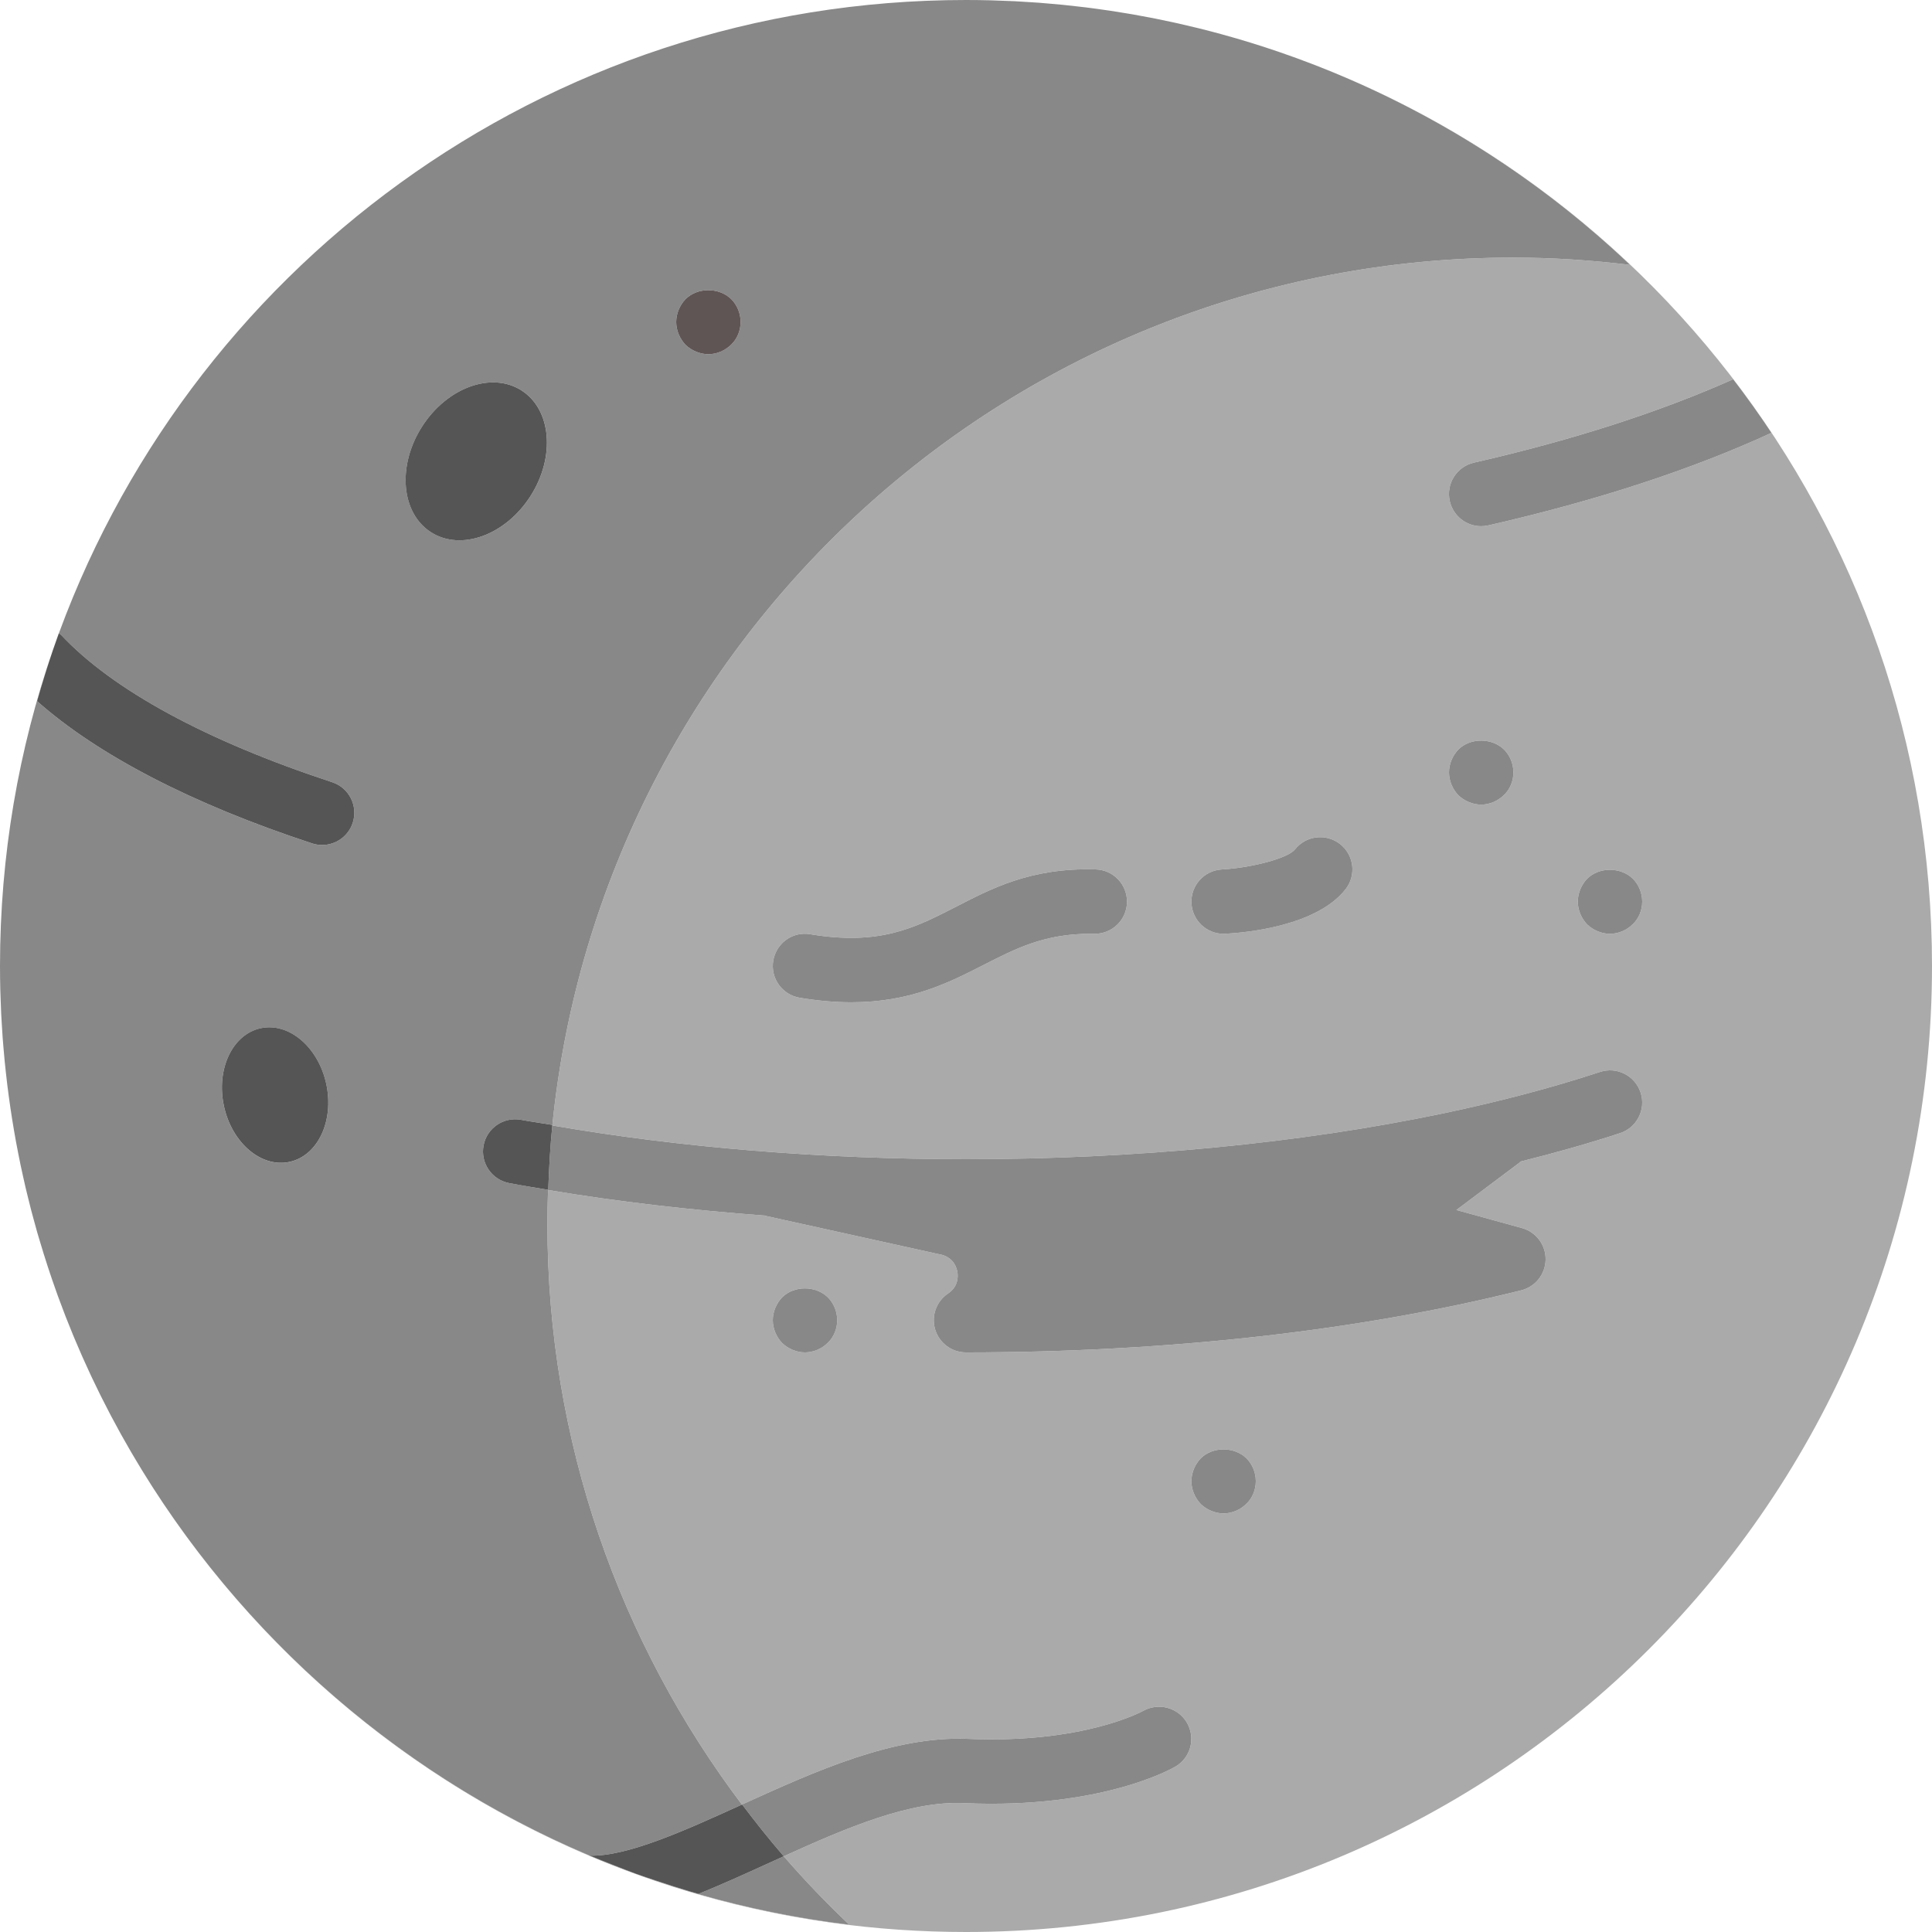
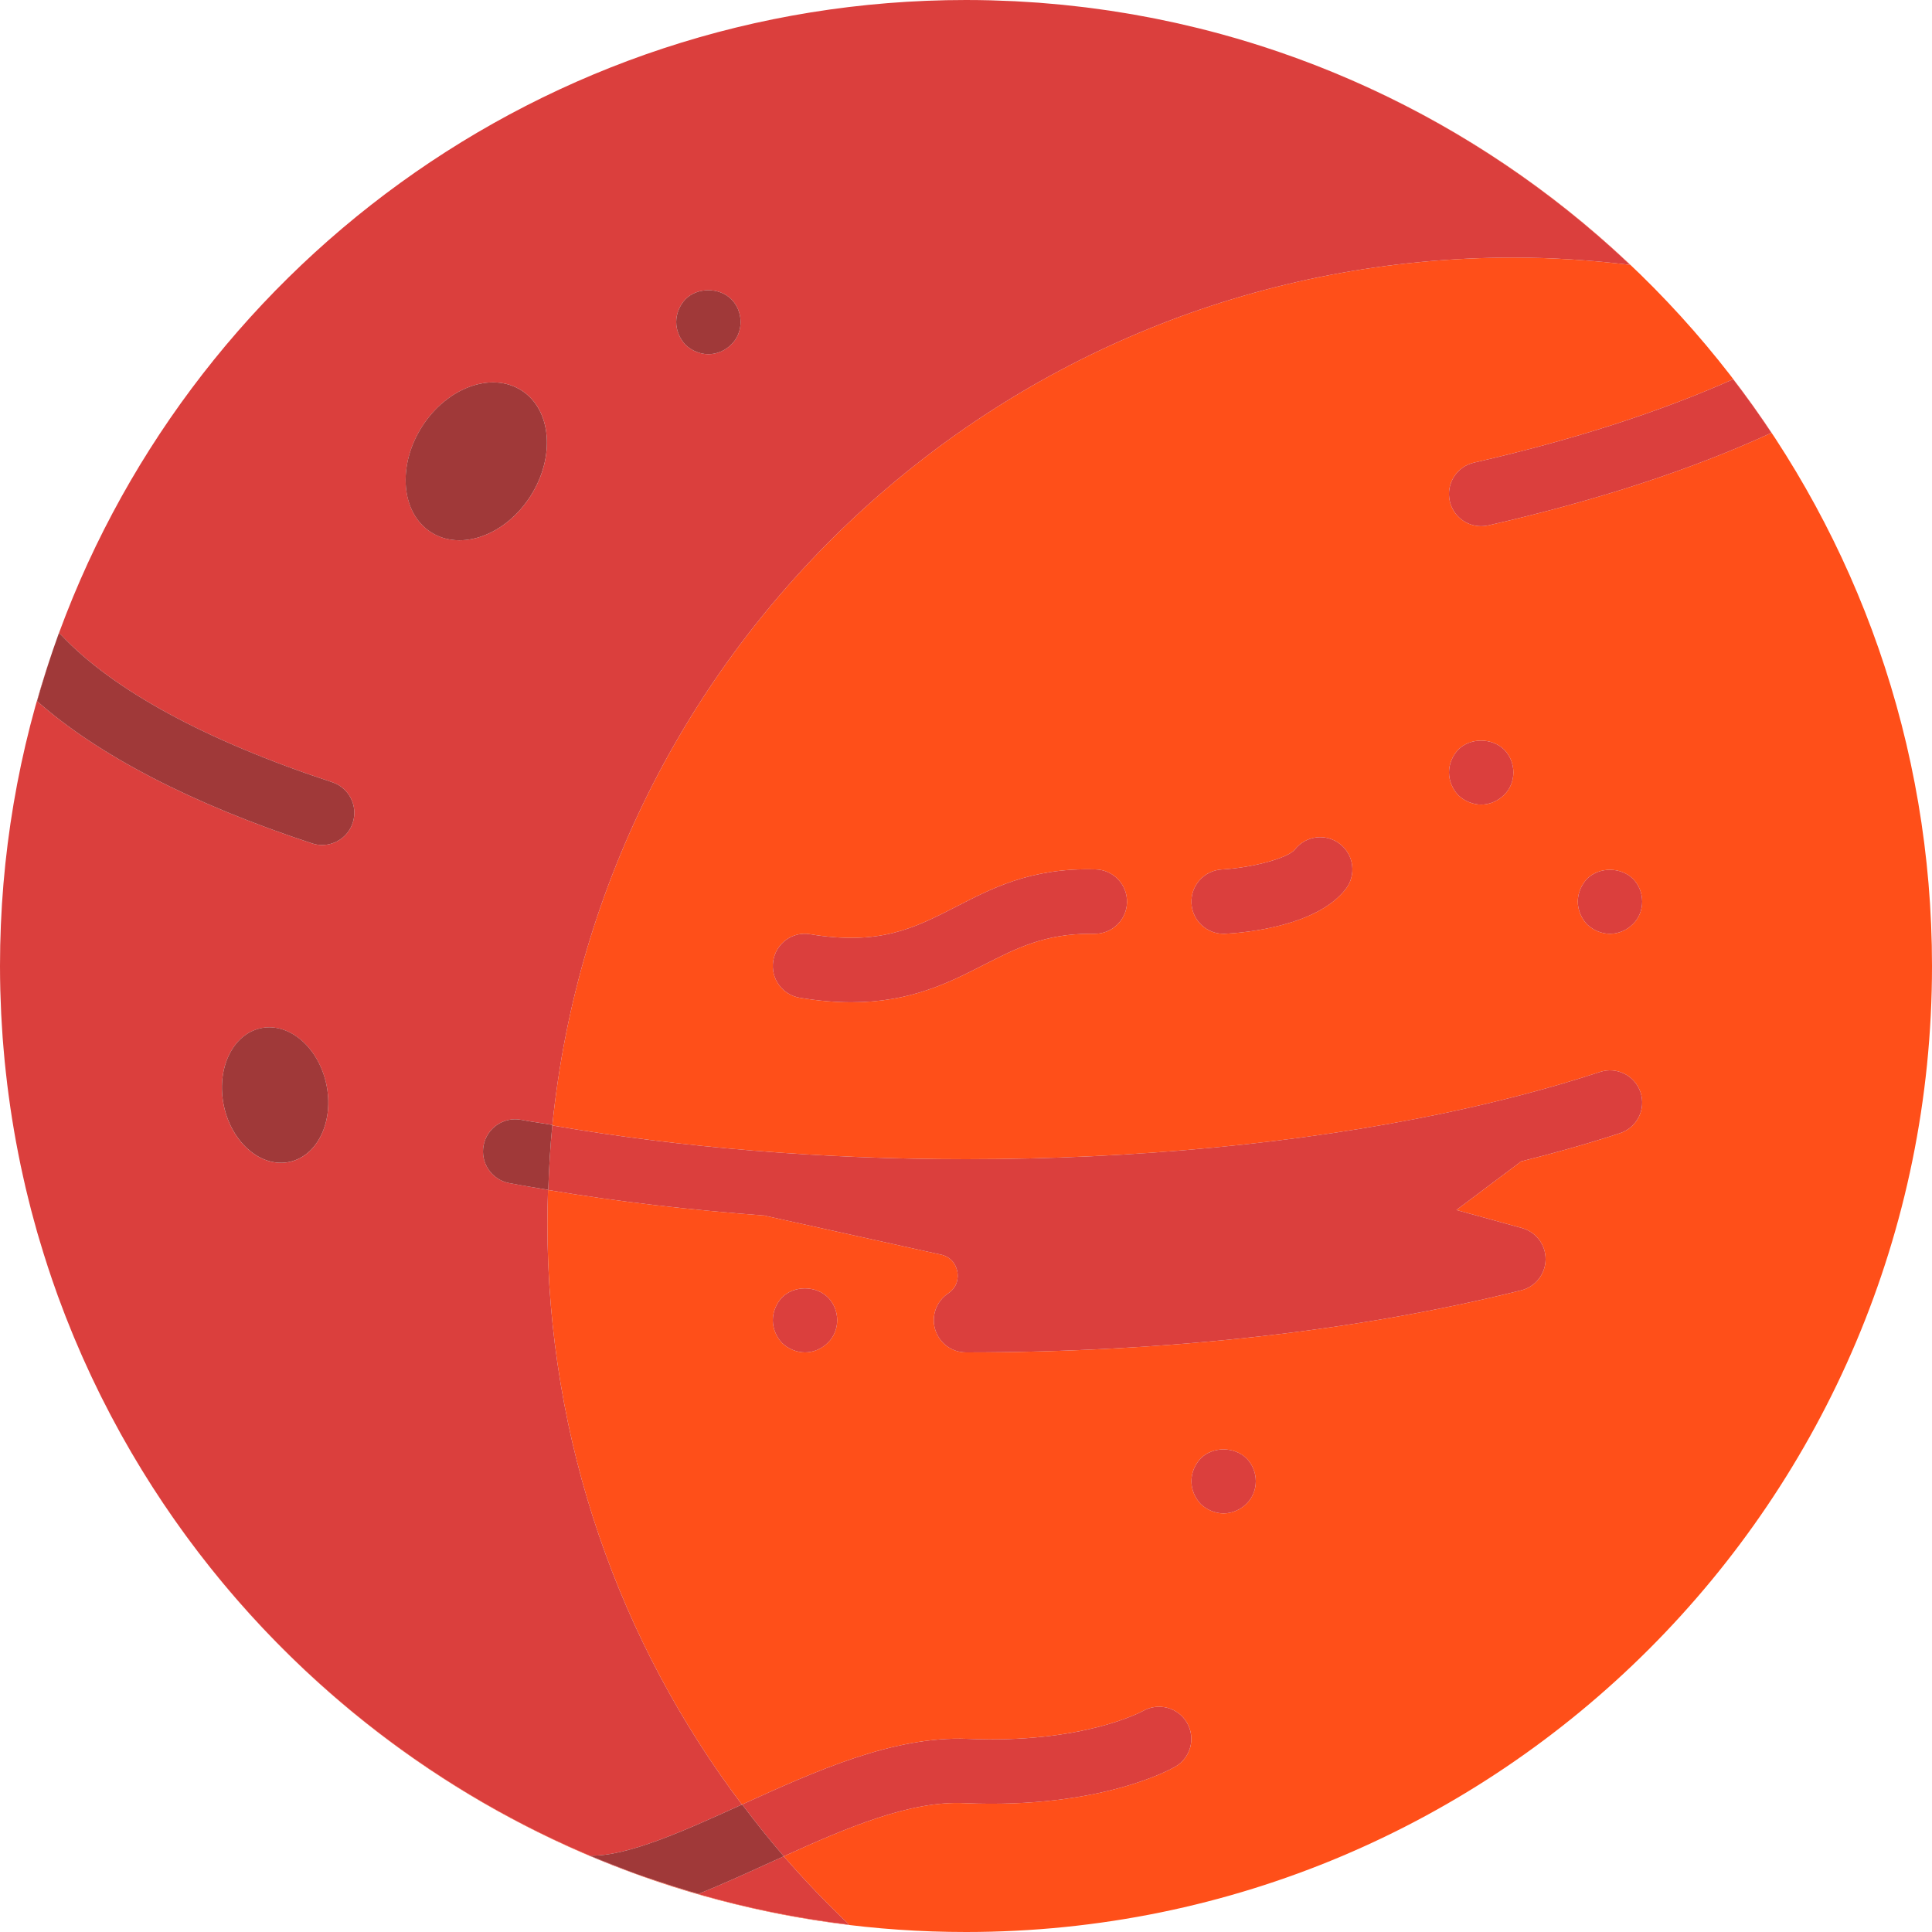
<svg xmlns="http://www.w3.org/2000/svg" version="1.1" id="Capa_1" x="0px" y="0px" viewBox="0 0 480 480" style="enable-background:new 0 0 480 480;" xml:space="preserve">
  <g>
-     <path style="fill:#AAAAAA;" d="M24.746,346.221c-0.636-1.286-1.262-2.579-1.876-3.878C23.483,343.643,24.11,344.935,24.746,346.221   z" />
-     <path style="fill:#AAAAAA;" d="M22.327,341.18c-0.588-1.263-1.168-2.53-1.735-3.804C21.158,338.651,21.739,339.917,22.327,341.18z" />
-     <path style="fill:#AAAAAA;" d="M20.031,336.094c-0.549-1.254-1.093-2.512-1.621-3.777   C18.938,333.582,19.482,334.839,20.031,336.094z" />
-     <path style="fill:#AAAAAA;" d="M17.864,330.98c-0.519-1.265-1.035-2.533-1.533-3.809C16.829,328.448,17.345,329.715,17.864,330.98z   " />
-     <path style="fill:#AAAAAA;" d="M303.561,8.525c38.557,10.583,73.23,30.554,101.437,57.281C395.485,64.659,385.822,64,376,64   c-124.27,0-226.479,94.448-238.762,215.477h0c-0.003,0.032-0.006,0.065-0.009,0.097c-0.001,0.014-0.002,0.028-0.004,0.042   C168.915,285.105,204.253,288,240,288c41.859,0,82.789-3.922,118.367-11.344c14.039-2.938,27.203-6.406,39.141-10.328   c4.195-1.391,8.711,0.906,10.094,5.109c1.375,4.195-0.906,8.711-5.109,10.094c-7.778,2.554-16.087,4.897-24.746,7.059   c-0.101,0.083-0.148,0.205-0.254,0.285l-15.656,11.742l16.289,4.492c3.508,0.969,5.922,4.172,5.875,7.805   c-0.047,3.641-2.531,6.789-6.063,7.664C337.57,330.672,289.867,336,240,336c-3.523,0-6.633-2.305-7.656-5.68   s0.289-7.023,3.219-8.977c2.563-1.711,2.469-4.25,2.313-5.258c-0.156-1.016-0.844-3.469-3.813-4.313l-43.789-9.68   c-0.065-0.015-0.112-0.062-0.177-0.078c-18.638-1.396-36.801-3.486-53.936-6.363c-0.095,2.772-0.16,5.552-0.16,8.348   c0,54.205,18.011,104.173,48.33,144.339c18.574-8.458,37.683-17.042,56.006-16.331c28.82,1.266,43.547-6.867,43.688-6.953   c3.828-2.133,8.711-0.82,10.891,2.984c2.18,3.813,0.914,8.656-2.883,10.867c-0.734,0.438-18.305,10.547-52.367,9.086   c-13.441-0.686-29.28,6.086-44.936,13.195c0,0,0.001,0.001,0.002,0.002c-0.001,0.001-0.002,0.001-0.004,0.002   c5.148,5.928,10.579,11.605,16.276,17.003c-12.859-1.55-25.402-4.12-37.553-7.619c-0.001,0-0.003,0.001-0.004,0.002   c-0.035-0.01-0.07-0.022-0.105-0.032c-2.008-0.579-4.005-1.186-5.992-1.816c-1.236-0.389-2.461-0.801-3.688-1.208   c-0.474-0.159-0.949-0.314-1.421-0.475c-5.38-1.822-10.685-3.803-15.878-6.005c0.055,0.002,0.115-0.003,0.171-0.002   c-49.475-20.934-90.472-57.971-116.398-104.552C71.109,430.151,149.727,480,240,480c132.548,0,240-107.452,240-240   C480,129.458,405.259,36.388,303.561,8.525z M272,232c-0.258,0.016-0.68-0.008-1.023-0.008c-11.43,0-18.469,3.594-26.594,7.742   c-8.633,4.406-18.18,9.281-32.875,9.281c-3.891,0-8.133-0.344-12.82-1.125c-4.359-0.727-7.305-4.852-6.578-9.203   c0.719-4.359,4.828-7.352,9.203-6.578c17.211,2.852,25.813-1.531,35.797-6.625c8.938-4.57,18.742-9.945,35.023-9.484   c4.414,0.07,7.938,3.711,7.867,8.133C279.93,228.5,276.359,232,272,232z M334.289,220.945c-7.18,9.141-24.672,10.766-29.859,11.047   C304.281,232,304.141,232,303.992,232c-4.219,0-7.742-3.297-7.977-7.563c-0.242-4.406,3.133-8.18,7.539-8.422   c7.672-0.438,16.492-2.844,18.156-4.961c2.727-3.469,7.75-4.086,11.234-1.344C336.414,212.437,337.023,217.469,334.289,220.945z    M205.68,333.601c-1.523,1.516-3.602,2.398-5.68,2.398s-4.164-0.883-5.68-2.32c-1.445-1.523-2.32-3.602-2.32-5.68   s0.875-4.164,2.32-5.68c2.961-2.961,8.32-2.961,11.359,0c1.516,1.516,2.32,3.602,2.32,5.68S207.195,332.156,205.68,333.601z    M309.679,373.601c-1.523,1.516-3.602,2.398-5.68,2.398c-2.078,0-4.164-0.883-5.68-2.32c-1.445-1.523-2.32-3.602-2.32-5.68   s0.875-4.164,2.32-5.68c2.961-2.961,8.32-2.961,11.359,0c1.516,1.516,2.32,3.602,2.32,5.68S311.195,372.156,309.679,373.601z    M373.679,197.502c-1.523,1.516-3.602,2.398-5.68,2.398s-4.164-0.883-5.68-2.32c-1.445-1.523-2.32-3.602-2.32-5.68   s0.875-4.164,2.32-5.68c2.961-2.961,8.32-2.961,11.359,0c1.516,1.516,2.32,3.602,2.32,5.68S375.195,196.057,373.679,197.502z    M405.679,229.601c-1.523,1.516-3.602,2.398-5.68,2.398s-4.164-0.883-5.68-2.32c-1.445-1.523-2.32-3.602-2.32-5.68   s0.875-4.164,2.32-5.68c2.961-2.961,8.32-2.961,11.359,0c1.516,1.516,2.32,3.602,2.32,5.68S407.195,228.156,405.679,229.601z    M369.773,130.531c-0.602,0.141-1.195,0.203-1.789,0.203c-3.648,0-6.945-2.508-7.789-6.219c-0.984-4.305,1.703-8.594,6.016-9.578   c24.808-5.672,46.328-12.667,64.396-20.713c3.315,4.328,6.492,8.763,9.511,13.315C420.515,116.577,396.919,124.331,369.773,130.531   z" />
-     <path style="fill:#AAAAAA;" d="M27.283,351.207c-0.696-1.327-1.378-2.663-2.05-4.004C25.905,348.545,26.588,349.88,27.283,351.207z   " />
-     <path style="fill:#AAAAAA;" d="M29.933,356.127c-0.771-1.391-1.525-2.791-2.269-4.198   C28.407,353.336,29.163,354.736,29.933,356.127z" />
-     <path style="fill:#AAAAAA;" d="M2.998,277.952c-0.143-0.898-0.281-1.798-0.414-2.7C2.717,276.154,2.855,277.054,2.998,277.952z" />
-     <path style="fill:#AAAAAA;" d="M275.665,2.641c1.355,0.202,2.703,0.423,4.05,0.648C278.367,3.065,277.019,2.843,275.665,2.641z" />
-     <path style="fill:#AAAAAA;" d="M281.394,3.568c1.446,0.252,2.885,0.522,4.322,0.8C284.279,4.091,282.84,3.819,281.394,3.568z" />
-     <path style="fill:#AAAAAA;" d="M0.435,254.289c-0.047-0.793-0.101-1.583-0.14-2.378C0.334,252.706,0.389,253.496,0.435,254.289z" />
-     <path style="fill:#AAAAAA;" d="M0.146,247.974c-0.022-0.667-0.054-1.332-0.07-2.001C0.092,246.641,0.124,247.306,0.146,247.974z" />
-     <path style="fill:#AAAAAA;" d="M269.87,1.849c1.265,0.157,2.523,0.334,3.782,0.511C272.393,2.183,271.135,2.006,269.87,1.849z" />
-     <path style="fill:#AAAAAA;" d="M246.08,0.077c0.765,0.019,1.525,0.058,2.288,0.084C247.605,0.135,246.845,0.096,246.08,0.077z" />
-     <path style="fill:#AAAAAA;" d="M252.11,0.303c0.956,0.048,1.907,0.116,2.86,0.175C254.017,0.42,253.067,0.351,252.11,0.303z" />
-     <path style="fill:#AAAAAA;" d="M287.051,4.623c1.539,0.306,3.071,0.631,4.599,0.967C290.121,5.255,288.589,4.929,287.051,4.623z" />
-     <path style="fill:#AAAAAA;" d="M292.635,5.805c1.633,0.366,3.259,0.75,4.879,1.149C295.894,6.556,294.269,6.17,292.635,5.805z" />
-     <path style="fill:#AAAAAA;" d="M298.142,7.107c1.735,0.432,3.462,0.883,5.182,1.353C301.604,7.991,299.877,7.539,298.142,7.107z" />
-     <path style="fill:#AAAAAA;" d="M2.149,272.147c-0.119-0.886-0.236-1.772-0.345-2.66C1.914,270.375,2.031,271.261,2.149,272.147z" />
-     <path style="fill:#AAAAAA;" d="M1.438,266.279c-0.095-0.869-0.191-1.737-0.276-2.609C1.247,264.542,1.343,265.41,1.438,266.279z" />
-     <path style="fill:#AAAAAA;" d="M0.866,260.34c-0.071-0.843-0.146-1.684-0.208-2.529C0.72,258.656,0.796,259.498,0.866,260.34z" />
-     <path style="fill:#AAAAAA;" d="M258.089,0.676c1.073,0.08,2.141,0.181,3.21,0.276C260.23,0.857,259.162,0.756,258.089,0.676z" />
-     <path style="fill:#AAAAAA;" d="M7.731,300.627c-0.249-0.956-0.482-1.918-0.72-2.879C7.249,298.709,7.482,299.671,7.731,300.627z" />
-     <path style="fill:#AAAAAA;" d="M15.854,325.916c-0.506-1.318-1.009-2.638-1.492-3.967   C14.845,323.278,15.348,324.597,15.854,325.916z" />
-     <path style="fill:#AAAAAA;" d="M9.241,306.163c-0.29-1.011-0.56-2.031-0.837-3.047C8.681,304.133,8.952,305.152,9.241,306.163z" />
-     <path style="fill:#AAAAAA;" d="M6.349,295.035c-0.219-0.931-0.424-1.867-0.632-2.802C5.925,293.168,6.131,294.104,6.349,295.035z" />
-     <path style="fill:#AAAAAA;" d="M14.108,321.229c-1.555-4.322-2.983-8.703-4.293-13.136   C11.125,312.525,12.554,316.907,14.108,321.229z" />
-     <path style="fill:#AAAAAA;" d="M5.1,289.396c-0.192-0.919-0.375-1.842-0.557-2.764C4.725,287.555,4.907,288.477,5.1,289.396z" />
-     <path style="fill:#AAAAAA;" d="M3.981,283.7c-0.167-0.907-0.327-1.817-0.483-2.728C3.655,281.883,3.815,282.792,3.981,283.7z" />
-     <path style="fill:#AAAAAA;" d="M264.01,1.192c1.172,0.117,2.338,0.254,3.506,0.387C266.348,1.446,265.182,1.309,264.01,1.192z" />
-     <path style="fill:#888888;" d="M146.532,461.038c-0.055-0.001-0.116,0.004-0.171,0.002c5.193,2.203,10.499,4.183,15.878,6.005   c0.472,0.162,0.948,0.317,1.421,0.475c1.227,0.407,2.452,0.819,3.688,1.208c1.986,0.63,3.983,1.236,5.992,1.816   c0.035,0.01,0.07,0.022,0.105,0.032c0.001,0,0.003-0.001,0.004-0.002c12.15,3.499,24.694,6.069,37.553,7.619   c-5.697-5.398-11.128-11.075-16.276-17.003c-1.46,0.663-2.921,1.326-4.375,1.989c-5.725,2.606-11.35,5.158-16.817,7.36   c-0.763-0.219-1.527-0.437-2.288-0.663c-2.699-0.804-5.369-1.67-8.03-2.559c-1.713-0.578-3.439-1.131-5.135-1.747   c-1.86-0.668-3.681-1.418-5.519-2.133c-2.014-0.789-4.034-1.565-6.021-2.406c9.272,0.228,23.412-6.149,37.177-12.414   c0.22-0.1,0.441-0.2,0.662-0.3c3.32,4.398,6.74,8.715,10.348,12.87c15.656-7.109,31.495-13.881,44.936-13.195   c34.063,1.461,51.633-8.648,52.367-9.086c3.797-2.211,5.063-7.055,2.883-10.867c-2.18-3.805-7.063-5.117-10.891-2.984   c-0.141,0.086-14.867,8.219-43.688,6.953c-18.323-0.711-37.432,7.873-56.006,16.331C154.011,408.173,136,358.205,136,304   c0-2.796,0.065-5.575,0.16-8.348c17.136,2.878,35.298,4.968,53.936,6.363c0.065,0.016,0.111,0.063,0.177,0.078l43.789,9.68   c2.969,0.844,3.656,3.297,3.813,4.313c0.156,1.008,0.25,3.547-2.313,5.258c-2.93,1.953-4.242,5.602-3.219,8.977   S236.476,336,240,336c49.867,0,97.57-5.328,137.937-15.422c3.531-0.875,6.016-4.023,6.063-7.664   c0.047-3.633-2.367-6.836-5.875-7.805l-16.289-4.492l15.656-11.742c0.106-0.08,0.153-0.201,0.254-0.285   c8.658-2.162,16.968-4.505,24.746-7.059c4.203-1.383,6.484-5.898,5.109-10.094c-1.383-4.203-5.898-6.5-10.094-5.109   c-11.938,3.922-25.102,7.391-39.141,10.328C322.789,284.078,281.859,288,240,288c-35.747,0-71.085-2.895-102.775-8.384   c0.001-0.014,0.002-0.028,0.004-0.042c-0.534,5.292-0.831,10.651-1.017,16.039c-3.252-0.546-6.532-1.072-9.705-1.676   c-4.344-0.828-7.195-5.016-6.367-9.352c0.82-4.344,5.008-7.188,9.352-6.367c2.503,0.477,5.193,0.816,7.745,1.259   C149.521,158.448,251.73,64,376,64c9.822,0,19.485,0.659,28.998,1.806C376.79,39.079,342.118,19.108,303.561,8.525   c-0.079-0.022-0.158-0.043-0.237-0.064c-1.719-0.47-3.447-0.921-5.182-1.353c-0.208-0.052-0.418-0.102-0.627-0.153   c-1.62-0.399-3.246-0.783-4.879-1.149c-0.328-0.074-0.658-0.143-0.986-0.215c-1.528-0.336-3.06-0.66-4.599-0.967   c-0.444-0.088-0.89-0.17-1.334-0.256c-1.437-0.278-2.876-0.548-4.322-0.8c-0.558-0.097-1.12-0.185-1.679-0.278   c-1.347-0.225-2.696-0.446-4.05-0.648c-0.669-0.1-1.342-0.187-2.013-0.282c-1.259-0.177-2.517-0.354-3.782-0.511   c-0.782-0.097-1.57-0.179-2.354-0.269c-1.167-0.134-2.333-0.271-3.506-0.387c-0.901-0.09-1.807-0.161-2.71-0.241   c-1.069-0.094-2.137-0.195-3.21-0.276c-1.036-0.077-2.079-0.134-3.119-0.198c-0.953-0.059-1.904-0.128-2.86-0.175   c-1.244-0.062-2.494-0.099-3.743-0.142c-0.763-0.026-1.523-0.065-2.288-0.084C244.059,0.027,242.033,0,240,0   C134.986,0,45.739,67.453,13.186,161.39c0.463-1.356,0.939-2.706,1.431-4.048c0.176,0.157,0.398,0.225,0.563,0.4   c12.797,13.672,36.086,26.328,67.344,36.594c4.203,1.383,6.484,5.898,5.109,10.094c-1.109,3.375-4.234,5.508-7.602,5.508   c-0.828,0-1.664-0.125-2.492-0.398c-29.783-9.778-53.172-21.912-68.33-35.342c1.216-4.272,2.51-8.51,3.935-12.688   C4.635,186.105,0,212.51,0,240c0,1.997,0.027,3.987,0.076,5.973c0.016,0.669,0.049,1.334,0.07,2.001   c0.043,1.314,0.086,2.628,0.15,3.937c0.039,0.795,0.093,1.585,0.14,2.378c0.069,1.176,0.137,2.351,0.223,3.522   c0.062,0.845,0.137,1.686,0.208,2.529c0.094,1.112,0.187,2.223,0.296,3.33c0.085,0.872,0.181,1.74,0.276,2.609   c0.117,1.071,0.236,2.141,0.367,3.208c0.109,0.889,0.226,1.775,0.345,2.66c0.139,1.037,0.282,2.072,0.434,3.105   c0.133,0.902,0.271,1.802,0.414,2.7c0.16,1.009,0.327,2.015,0.5,3.02c0.157,0.911,0.316,1.821,0.483,2.728   c0.18,0.98,0.37,1.956,0.562,2.932c0.182,0.923,0.364,1.845,0.557,2.764c0.198,0.948,0.408,1.893,0.618,2.837   c0.208,0.935,0.413,1.871,0.632,2.802c0.213,0.907,0.439,1.81,0.662,2.713c0.237,0.961,0.471,1.923,0.72,2.879   c0.217,0.833,0.448,1.66,0.674,2.489c0.277,1.017,0.547,2.036,0.837,3.047c0.185,0.646,0.384,1.286,0.574,1.929   c1.31,4.433,2.738,8.815,4.293,13.136c0.086,0.239,0.167,0.481,0.254,0.72c0.483,1.329,0.986,2.649,1.492,3.967   c0.16,0.418,0.315,0.839,0.477,1.255c0.498,1.276,1.014,2.544,1.533,3.809c0.183,0.445,0.361,0.892,0.546,1.336   c0.528,1.266,1.072,2.523,1.621,3.777c0.187,0.427,0.371,0.856,0.561,1.283c0.567,1.274,1.147,2.541,1.735,3.804   c0.181,0.388,0.36,0.776,0.543,1.163c0.614,1.299,1.24,2.592,1.876,3.878c0.162,0.327,0.324,0.655,0.488,0.981   c0.671,1.342,1.354,2.677,2.05,4.004c0.126,0.241,0.254,0.481,0.381,0.722c0.744,1.407,1.499,2.808,2.269,4.198   c0.067,0.12,0.134,0.239,0.201,0.359C56.061,403.068,97.058,440.104,146.532,461.038z M170.32,74.32   c2.961-2.961,8.32-2.961,11.359,0c1.516,1.516,2.32,3.602,2.32,5.68s-0.805,4.156-2.32,5.602C180.156,87.117,178.078,88,176,88   s-4.164-0.883-5.68-2.32C168.875,84.156,168,82.078,168,80S168.875,75.836,170.32,74.32z M104.835,106.028   c6.196-9.737,17.263-13.784,24.718-9.04c7.455,4.744,8.476,16.483,2.28,26.22s-17.262,13.784-24.718,9.04   S98.639,115.765,104.835,106.028z M55.635,274.818c-1.982-9.17,2.103-17.834,9.124-19.352c7.021-1.518,14.32,4.686,16.302,13.856   s-2.103,17.834-9.124,19.352C64.916,290.191,57.617,283.987,55.635,274.818z" />
-     <path style="fill:#888888;" d="M272.133,216c-16.281-0.461-26.086,4.914-35.023,9.484c-9.984,5.094-18.586,9.477-35.797,6.625   c-4.375-0.773-8.484,2.219-9.203,6.578c-0.727,4.352,2.219,8.477,6.578,9.203c4.688,0.781,8.93,1.125,12.82,1.125   c14.695,0,24.242-4.875,32.875-9.281c8.125-4.148,15.164-7.742,26.594-7.742c0.344,0,0.766,0.023,1.023,0.008   c4.359,0,7.93-3.5,8-7.867C280.07,219.711,276.547,216.07,272.133,216z" />
-     <path style="fill:#888888;" d="M332.945,209.711c-3.484-2.742-8.508-2.125-11.234,1.344c-1.664,2.117-10.484,4.523-18.156,4.961   c-4.406,0.242-7.781,4.016-7.539,8.422c0.234,4.266,3.758,7.563,7.977,7.563c0.148,0,0.289,0,0.438-0.008   c5.187-0.281,22.68-1.906,29.859-11.047C337.023,217.469,336.414,212.437,332.945,209.711z" />
-     <ellipse transform="matrix(-0.5369 0.8437 -0.8437 -0.5369 278.5632 76.3195)" style="fill:#555555;" cx="118.334" cy="114.618" rx="20.897" ry="16" />
-     <ellipse transform="matrix(0.9774 -0.2113 0.2113 0.9774 -55.9416 20.5831)" style="fill:#555555;" cx="68.348" cy="272.069" rx="13.006" ry="16.987" />
-     <path style="fill:#605555;" d="M176,88c2.078,0,4.156-0.883,5.68-2.398C183.195,84.156,184,82.078,184,80s-0.805-4.164-2.32-5.68   c-3.039-2.961-8.398-2.961-11.359,0C168.875,75.836,168,77.922,168,80s0.875,4.156,2.32,5.68C171.836,87.117,173.922,88,176,88z" />
-     <path style="fill:#888888;" d="M362.32,186.221c-1.445,1.516-2.32,3.602-2.32,5.68s0.875,4.156,2.32,5.68   c1.516,1.438,3.602,2.32,5.68,2.32s4.156-0.883,5.68-2.398c1.516-1.445,2.32-3.523,2.32-5.602s-0.805-4.164-2.32-5.68   C370.64,183.26,365.281,183.26,362.32,186.221z" />
-     <path style="fill:#888888;" d="M394.32,218.32c-1.445,1.516-2.32,3.602-2.32,5.68s0.875,4.156,2.32,5.68   c1.516,1.438,3.602,2.32,5.68,2.32s4.156-0.883,5.68-2.398c1.516-1.445,2.32-3.523,2.32-5.602s-0.805-4.164-2.32-5.68   C402.64,215.359,397.281,215.359,394.32,218.32z" />
-     <path style="fill:#888888;" d="M194.32,322.32c-1.445,1.516-2.32,3.602-2.32,5.68s0.875,4.156,2.32,5.68   c1.516,1.438,3.602,2.32,5.68,2.32s4.156-0.883,5.68-2.398c1.516-1.445,2.32-3.523,2.32-5.602s-0.805-4.164-2.32-5.68   C202.641,319.359,197.281,319.359,194.32,322.32z" />
-     <path style="fill:#888888;" d="M298.32,362.32c-1.445,1.516-2.32,3.602-2.32,5.68s0.875,4.156,2.32,5.68   c1.516,1.438,3.602,2.32,5.68,2.32c2.078,0,4.156-0.883,5.68-2.398c1.516-1.445,2.32-3.523,2.32-5.602s-0.805-4.164-2.32-5.68   C306.64,359.359,301.281,359.359,298.32,362.32z" />
-     <path style="fill:#555555;" d="M120.141,284.586c-0.828,4.336,2.023,8.523,6.367,9.352c3.173,0.604,6.453,1.13,9.705,1.676   c0.185-5.388,0.482-10.747,1.017-16.039c0.003-0.032,0.005-0.065,0.009-0.097h0c-2.552-0.443-5.243-0.782-7.745-1.259   C125.148,277.398,120.961,280.242,120.141,284.586z" />
-     <path style="fill:#555555;" d="M77.539,209.539c0.828,0.273,1.664,0.398,2.492,0.398c3.367,0,6.492-2.133,7.602-5.508   c1.375-4.195-0.906-8.711-5.109-10.094c-31.258-10.266-54.547-22.922-67.344-36.594c-0.164-0.175-0.387-0.243-0.563-0.4   c-0.492,1.342-0.968,2.692-1.431,4.048c-0.014,0.04-0.028,0.079-0.042,0.119c-1.425,4.178-2.719,8.417-3.935,12.688   C24.367,187.627,47.756,199.761,77.539,209.539z" />
-     <path style="fill:#555555;" d="M184.38,448.317c-0.22,0.1-0.442,0.2-0.662,0.3c-13.765,6.265-27.904,12.642-37.177,12.414   c1.987,0.841,4.007,1.618,6.021,2.406c1.838,0.714,3.659,1.464,5.519,2.133c1.696,0.616,3.421,1.169,5.135,1.747   c2.661,0.889,5.331,1.755,8.03,2.559c0.76,0.227,1.524,0.444,2.288,0.663c5.467-2.202,11.092-4.754,16.817-7.36   c1.454-0.663,2.915-1.326,4.375-1.989c0.001-0.001,0.002-0.001,0.004-0.002c-0.001-0.001-0.001-0.001-0.001-0.001   C191.121,457.032,187.7,452.715,184.38,448.317z" />
-     <path style="fill:#888888;" d="M430.607,94.224c-18.068,8.047-39.588,15.041-64.396,20.713c-4.313,0.984-7,5.273-6.016,9.578   c0.844,3.711,4.141,6.219,7.789,6.219c0.594,0,1.188-0.063,1.789-0.203c27.146-6.2,50.742-13.954,70.345-22.992   C437.098,102.987,433.922,98.552,430.607,94.224z" />
+     <path style="fill:#FF4F19;" d="M24.746,346.221c-0.636-1.286-1.262-2.579-1.876-3.878C23.483,343.643,24.11,344.935,24.746,346.221   z" />
+     <path style="fill:#FF4F19;" d="M22.327,341.18c-0.588-1.263-1.168-2.53-1.735-3.804C21.158,338.651,21.739,339.917,22.327,341.18z" />
+     <path style="fill:#FF4F19;" d="M20.031,336.094c-0.549-1.254-1.093-2.512-1.621-3.777   C18.938,333.582,19.482,334.839,20.031,336.094z" />
+     <path style="fill:#FF4F19;" d="M17.864,330.98c-0.519-1.265-1.035-2.533-1.533-3.809C16.829,328.448,17.345,329.715,17.864,330.98z   " />
+     <path style="fill:#FF4F19;" d="M303.561,8.525c38.557,10.583,73.23,30.554,101.437,57.281C395.485,64.659,385.822,64,376,64   c-124.27,0-226.479,94.448-238.762,215.477h0c-0.003,0.032-0.006,0.065-0.009,0.097c-0.001,0.014-0.002,0.028-0.004,0.042   C168.915,285.105,204.253,288,240,288c41.859,0,82.789-3.922,118.367-11.344c14.039-2.938,27.203-6.406,39.141-10.328   c4.195-1.391,8.711,0.906,10.094,5.109c1.375,4.195-0.906,8.711-5.109,10.094c-7.778,2.554-16.087,4.897-24.746,7.059   c-0.101,0.083-0.148,0.205-0.254,0.285l-15.656,11.742l16.289,4.492c3.508,0.969,5.922,4.172,5.875,7.805   c-0.047,3.641-2.531,6.789-6.063,7.664C337.57,330.672,289.867,336,240,336c-3.523,0-6.633-2.305-7.656-5.68   s0.289-7.023,3.219-8.977c2.563-1.711,2.469-4.25,2.313-5.258c-0.156-1.016-0.844-3.469-3.813-4.313l-43.789-9.68   c-0.065-0.015-0.112-0.062-0.177-0.078c-18.638-1.396-36.801-3.486-53.936-6.363c-0.095,2.772-0.16,5.552-0.16,8.348   c0,54.205,18.011,104.173,48.33,144.339c18.574-8.458,37.683-17.042,56.006-16.331c28.82,1.266,43.547-6.867,43.688-6.953   c3.828-2.133,8.711-0.82,10.891,2.984c2.18,3.813,0.914,8.656-2.883,10.867c-0.734,0.438-18.305,10.547-52.367,9.086   c-13.441-0.686-29.28,6.086-44.936,13.195c0,0,0.001,0.001,0.002,0.002c-0.001,0.001-0.002,0.001-0.004,0.002   c5.148,5.928,10.579,11.605,16.276,17.003c-12.859-1.55-25.402-4.12-37.553-7.619c-0.001,0-0.003,0.001-0.004,0.002   c-0.035-0.01-0.07-0.022-0.105-0.032c-2.008-0.579-4.005-1.186-5.992-1.816c-1.236-0.389-2.461-0.801-3.688-1.208   c-0.474-0.159-0.949-0.314-1.421-0.475c-5.38-1.822-10.685-3.803-15.878-6.005c0.055,0.002,0.115-0.003,0.171-0.002   c-49.475-20.934-90.472-57.971-116.398-104.552C71.109,430.151,149.727,480,240,480c132.548,0,240-107.452,240-240   C480,129.458,405.259,36.388,303.561,8.525z M272,232c-0.258,0.016-0.68-0.008-1.023-0.008c-11.43,0-18.469,3.594-26.594,7.742   c-8.633,4.406-18.18,9.281-32.875,9.281c-3.891,0-8.133-0.344-12.82-1.125c-4.359-0.727-7.305-4.852-6.578-9.203   c0.719-4.359,4.828-7.352,9.203-6.578c17.211,2.852,25.813-1.531,35.797-6.625c8.938-4.57,18.742-9.945,35.023-9.484   c4.414,0.07,7.938,3.711,7.867,8.133C279.93,228.5,276.359,232,272,232z M334.289,220.945c-7.18,9.141-24.672,10.766-29.859,11.047   C304.281,232,304.141,232,303.992,232c-4.219,0-7.742-3.297-7.977-7.563c-0.242-4.406,3.133-8.18,7.539-8.422   c7.672-0.438,16.492-2.844,18.156-4.961c2.727-3.469,7.75-4.086,11.234-1.344C336.414,212.437,337.023,217.469,334.289,220.945z    M205.68,333.601c-1.523,1.516-3.602,2.398-5.68,2.398s-4.164-0.883-5.68-2.32c-1.445-1.523-2.32-3.602-2.32-5.68   s0.875-4.164,2.32-5.68c2.961-2.961,8.32-2.961,11.359,0c1.516,1.516,2.32,3.602,2.32,5.68S207.195,332.156,205.68,333.601z    M309.679,373.601c-1.523,1.516-3.602,2.398-5.68,2.398c-2.078,0-4.164-0.883-5.68-2.32c-1.445-1.523-2.32-3.602-2.32-5.68   s0.875-4.164,2.32-5.68c2.961-2.961,8.32-2.961,11.359,0c1.516,1.516,2.32,3.602,2.32,5.68S311.195,372.156,309.679,373.601z    M373.679,197.502c-1.523,1.516-3.602,2.398-5.68,2.398s-4.164-0.883-5.68-2.32c-1.445-1.523-2.32-3.602-2.32-5.68   s0.875-4.164,2.32-5.68c2.961-2.961,8.32-2.961,11.359,0c1.516,1.516,2.32,3.602,2.32,5.68S375.195,196.057,373.679,197.502z    M405.679,229.601c-1.523,1.516-3.602,2.398-5.68,2.398s-4.164-0.883-5.68-2.32c-1.445-1.523-2.32-3.602-2.32-5.68   s0.875-4.164,2.32-5.68c2.961-2.961,8.32-2.961,11.359,0c1.516,1.516,2.32,3.602,2.32,5.68S407.195,228.156,405.679,229.601z    M369.773,130.531c-0.602,0.141-1.195,0.203-1.789,0.203c-3.648,0-6.945-2.508-7.789-6.219c-0.984-4.305,1.703-8.594,6.016-9.578   c24.808-5.672,46.328-12.667,64.396-20.713c3.315,4.328,6.492,8.763,9.511,13.315C420.515,116.577,396.919,124.331,369.773,130.531   z" />
+     <path style="fill:#FF4F19;" d="M27.283,351.207c-0.696-1.327-1.378-2.663-2.05-4.004C25.905,348.545,26.588,349.88,27.283,351.207z   " />
+     <path style="fill:#FF4F19;" d="M29.933,356.127c-0.771-1.391-1.525-2.791-2.269-4.198   C28.407,353.336,29.163,354.736,29.933,356.127z" />
+     <path style="fill:#FF4F19;" d="M2.998,277.952c-0.143-0.898-0.281-1.798-0.414-2.7C2.717,276.154,2.855,277.054,2.998,277.952z" />
+     <path style="fill:#FF4F19;" d="M275.665,2.641c1.355,0.202,2.703,0.423,4.05,0.648C278.367,3.065,277.019,2.843,275.665,2.641z" />
+     <path style="fill:#FF4F19;" d="M281.394,3.568c1.446,0.252,2.885,0.522,4.322,0.8C284.279,4.091,282.84,3.819,281.394,3.568z" />
+     <path style="fill:#FF4F19;" d="M0.435,254.289c-0.047-0.793-0.101-1.583-0.14-2.378C0.334,252.706,0.389,253.496,0.435,254.289z" />
+     <path style="fill:#FF4F19;" d="M0.146,247.974c-0.022-0.667-0.054-1.332-0.07-2.001C0.092,246.641,0.124,247.306,0.146,247.974z" />
+     <path style="fill:#FF4F19;" d="M269.87,1.849c1.265,0.157,2.523,0.334,3.782,0.511C272.393,2.183,271.135,2.006,269.87,1.849z" />
+     <path style="fill:#FF4F19;" d="M246.08,0.077c0.765,0.019,1.525,0.058,2.288,0.084C247.605,0.135,246.845,0.096,246.08,0.077z" />
+     <path style="fill:#FF4F19;" d="M252.11,0.303c0.956,0.048,1.907,0.116,2.86,0.175C254.017,0.42,253.067,0.351,252.11,0.303z" />
+     <path style="fill:#FF4F19;" d="M287.051,4.623c1.539,0.306,3.071,0.631,4.599,0.967C290.121,5.255,288.589,4.929,287.051,4.623z" />
+     <path style="fill:#FF4F19;" d="M292.635,5.805c1.633,0.366,3.259,0.75,4.879,1.149C295.894,6.556,294.269,6.17,292.635,5.805z" />
+     <path style="fill:#FF4F19;" d="M298.142,7.107c1.735,0.432,3.462,0.883,5.182,1.353C301.604,7.991,299.877,7.539,298.142,7.107z" />
+     <path style="fill:#FF4F19;" d="M2.149,272.147c-0.119-0.886-0.236-1.772-0.345-2.66C1.914,270.375,2.031,271.261,2.149,272.147z" />
+     <path style="fill:#FF4F19;" d="M1.438,266.279c-0.095-0.869-0.191-1.737-0.276-2.609C1.247,264.542,1.343,265.41,1.438,266.279z" />
+     <path style="fill:#FF4F19;" d="M0.866,260.34c-0.071-0.843-0.146-1.684-0.208-2.529C0.72,258.656,0.796,259.498,0.866,260.34z" />
+     <path style="fill:#FF4F19;" d="M258.089,0.676c1.073,0.08,2.141,0.181,3.21,0.276C260.23,0.857,259.162,0.756,258.089,0.676z" />
+     <path style="fill:#FF4F19;" d="M7.731,300.627c-0.249-0.956-0.482-1.918-0.72-2.879C7.249,298.709,7.482,299.671,7.731,300.627z" />
+     <path style="fill:#FF4F19;" d="M15.854,325.916c-0.506-1.318-1.009-2.638-1.492-3.967   C14.845,323.278,15.348,324.597,15.854,325.916z" />
+     <path style="fill:#FF4F19;" d="M9.241,306.163c-0.29-1.011-0.56-2.031-0.837-3.047C8.681,304.133,8.952,305.152,9.241,306.163z" />
+     <path style="fill:#FF4F19;" d="M6.349,295.035c-0.219-0.931-0.424-1.867-0.632-2.802C5.925,293.168,6.131,294.104,6.349,295.035z" />
+     <path style="fill:#FF4F19;" d="M14.108,321.229c-1.555-4.322-2.983-8.703-4.293-13.136   C11.125,312.525,12.554,316.907,14.108,321.229z" />
+     <path style="fill:#FF4F19;" d="M5.1,289.396c-0.192-0.919-0.375-1.842-0.557-2.764C4.725,287.555,4.907,288.477,5.1,289.396z" />
+     <path style="fill:#FF4F19;" d="M3.981,283.7c-0.167-0.907-0.327-1.817-0.483-2.728C3.655,281.883,3.815,282.792,3.981,283.7z" />
+     <path style="fill:#FF4F19;" d="M264.01,1.192c1.172,0.117,2.338,0.254,3.506,0.387C266.348,1.446,265.182,1.309,264.01,1.192z" />
+     <path style="fill:#DB3F3D;" d="M146.532,461.038c-0.055-0.001-0.116,0.004-0.171,0.002c5.193,2.203,10.499,4.183,15.878,6.005   c0.472,0.162,0.948,0.317,1.421,0.475c1.227,0.407,2.452,0.819,3.688,1.208c1.986,0.63,3.983,1.236,5.992,1.816   c0.035,0.01,0.07,0.022,0.105,0.032c0.001,0,0.003-0.001,0.004-0.002c12.15,3.499,24.694,6.069,37.553,7.619   c-5.697-5.398-11.128-11.075-16.276-17.003c-1.46,0.663-2.921,1.326-4.375,1.989c-5.725,2.606-11.35,5.158-16.817,7.36   c-0.763-0.219-1.527-0.437-2.288-0.663c-2.699-0.804-5.369-1.67-8.03-2.559c-1.713-0.578-3.439-1.131-5.135-1.747   c-1.86-0.668-3.681-1.418-5.519-2.133c-2.014-0.789-4.034-1.565-6.021-2.406c9.272,0.228,23.412-6.149,37.177-12.414   c0.22-0.1,0.441-0.2,0.662-0.3c3.32,4.398,6.74,8.715,10.348,12.87c15.656-7.109,31.495-13.881,44.936-13.195   c34.063,1.461,51.633-8.648,52.367-9.086c3.797-2.211,5.063-7.055,2.883-10.867c-2.18-3.805-7.063-5.117-10.891-2.984   c-0.141,0.086-14.867,8.219-43.688,6.953c-18.323-0.711-37.432,7.873-56.006,16.331C154.011,408.173,136,358.205,136,304   c0-2.796,0.065-5.575,0.16-8.348c17.136,2.878,35.298,4.968,53.936,6.363c0.065,0.016,0.111,0.063,0.177,0.078l43.789,9.68   c2.969,0.844,3.656,3.297,3.813,4.313c0.156,1.008,0.25,3.547-2.313,5.258c-2.93,1.953-4.242,5.602-3.219,8.977   S236.476,336,240,336c49.867,0,97.57-5.328,137.937-15.422c3.531-0.875,6.016-4.023,6.063-7.664   c0.047-3.633-2.367-6.836-5.875-7.805l-16.289-4.492l15.656-11.742c0.106-0.08,0.153-0.201,0.254-0.285   c8.658-2.162,16.968-4.505,24.746-7.059c4.203-1.383,6.484-5.898,5.109-10.094c-1.383-4.203-5.898-6.5-10.094-5.109   c-11.938,3.922-25.102,7.391-39.141,10.328C322.789,284.078,281.859,288,240,288c-35.747,0-71.085-2.895-102.775-8.384   c0.001-0.014,0.002-0.028,0.004-0.042c-0.534,5.292-0.831,10.651-1.017,16.039c-3.252-0.546-6.532-1.072-9.705-1.676   c-4.344-0.828-7.195-5.016-6.367-9.352c0.82-4.344,5.008-7.188,9.352-6.367c2.503,0.477,5.193,0.816,7.745,1.259   C149.521,158.448,251.73,64,376,64c9.822,0,19.485,0.659,28.998,1.806C376.79,39.079,342.118,19.108,303.561,8.525   c-0.079-0.022-0.158-0.043-0.237-0.064c-1.719-0.47-3.447-0.921-5.182-1.353c-0.208-0.052-0.418-0.102-0.627-0.153   c-1.62-0.399-3.246-0.783-4.879-1.149c-0.328-0.074-0.658-0.143-0.986-0.215c-1.528-0.336-3.06-0.66-4.599-0.967   c-0.444-0.088-0.89-0.17-1.334-0.256c-1.437-0.278-2.876-0.548-4.322-0.8c-0.558-0.097-1.12-0.185-1.679-0.278   c-1.347-0.225-2.696-0.446-4.05-0.648c-0.669-0.1-1.342-0.187-2.013-0.282c-1.259-0.177-2.517-0.354-3.782-0.511   c-0.782-0.097-1.57-0.179-2.354-0.269c-1.167-0.134-2.333-0.271-3.506-0.387c-0.901-0.09-1.807-0.161-2.71-0.241   c-1.069-0.094-2.137-0.195-3.21-0.276c-1.036-0.077-2.079-0.134-3.119-0.198c-0.953-0.059-1.904-0.128-2.86-0.175   c-1.244-0.062-2.494-0.099-3.743-0.142c-0.763-0.026-1.523-0.065-2.288-0.084C244.059,0.027,242.033,0,240,0   C134.986,0,45.739,67.453,13.186,161.39c0.463-1.356,0.939-2.706,1.431-4.048c0.176,0.157,0.398,0.225,0.563,0.4   c12.797,13.672,36.086,26.328,67.344,36.594c4.203,1.383,6.484,5.898,5.109,10.094c-1.109,3.375-4.234,5.508-7.602,5.508   c-0.828,0-1.664-0.125-2.492-0.398c-29.783-9.778-53.172-21.912-68.33-35.342c1.216-4.272,2.51-8.51,3.935-12.688   C4.635,186.105,0,212.51,0,240c0,1.997,0.027,3.987,0.076,5.973c0.016,0.669,0.049,1.334,0.07,2.001   c0.043,1.314,0.086,2.628,0.15,3.937c0.039,0.795,0.093,1.585,0.14,2.378c0.069,1.176,0.137,2.351,0.223,3.522   c0.062,0.845,0.137,1.686,0.208,2.529c0.094,1.112,0.187,2.223,0.296,3.33c0.085,0.872,0.181,1.74,0.276,2.609   c0.117,1.071,0.236,2.141,0.367,3.208c0.109,0.889,0.226,1.775,0.345,2.66c0.139,1.037,0.282,2.072,0.434,3.105   c0.133,0.902,0.271,1.802,0.414,2.7c0.16,1.009,0.327,2.015,0.5,3.02c0.157,0.911,0.316,1.821,0.483,2.728   c0.18,0.98,0.37,1.956,0.562,2.932c0.182,0.923,0.364,1.845,0.557,2.764c0.198,0.948,0.408,1.893,0.618,2.837   c0.208,0.935,0.413,1.871,0.632,2.802c0.213,0.907,0.439,1.81,0.662,2.713c0.237,0.961,0.471,1.923,0.72,2.879   c0.217,0.833,0.448,1.66,0.674,2.489c0.277,1.017,0.547,2.036,0.837,3.047c0.185,0.646,0.384,1.286,0.574,1.929   c1.31,4.433,2.738,8.815,4.293,13.136c0.086,0.239,0.167,0.481,0.254,0.72c0.483,1.329,0.986,2.649,1.492,3.967   c0.16,0.418,0.315,0.839,0.477,1.255c0.498,1.276,1.014,2.544,1.533,3.809c0.183,0.445,0.361,0.892,0.546,1.336   c0.528,1.266,1.072,2.523,1.621,3.777c0.187,0.427,0.371,0.856,0.561,1.283c0.567,1.274,1.147,2.541,1.735,3.804   c0.181,0.388,0.36,0.776,0.543,1.163c0.614,1.299,1.24,2.592,1.876,3.878c0.162,0.327,0.324,0.655,0.488,0.981   c0.671,1.342,1.354,2.677,2.05,4.004c0.126,0.241,0.254,0.481,0.381,0.722c0.744,1.407,1.499,2.808,2.269,4.198   c0.067,0.12,0.134,0.239,0.201,0.359C56.061,403.068,97.058,440.104,146.532,461.038z M170.32,74.32   c2.961-2.961,8.32-2.961,11.359,0c1.516,1.516,2.32,3.602,2.32,5.68s-0.805,4.156-2.32,5.602C180.156,87.117,178.078,88,176,88   s-4.164-0.883-5.68-2.32C168.875,84.156,168,82.078,168,80S168.875,75.836,170.32,74.32z M104.835,106.028   c6.196-9.737,17.263-13.784,24.718-9.04c7.455,4.744,8.476,16.483,2.28,26.22s-17.262,13.784-24.718,9.04   S98.639,115.765,104.835,106.028z M55.635,274.818c-1.982-9.17,2.103-17.834,9.124-19.352c7.021-1.518,14.32,4.686,16.302,13.856   s-2.103,17.834-9.124,19.352C64.916,290.191,57.617,283.987,55.635,274.818z" />
+     <path style="fill:#DB3F3D;" d="M272.133,216c-16.281-0.461-26.086,4.914-35.023,9.484c-9.984,5.094-18.586,9.477-35.797,6.625   c-4.375-0.773-8.484,2.219-9.203,6.578c-0.727,4.352,2.219,8.477,6.578,9.203c4.688,0.781,8.93,1.125,12.82,1.125   c14.695,0,24.242-4.875,32.875-9.281c8.125-4.148,15.164-7.742,26.594-7.742c0.344,0,0.766,0.023,1.023,0.008   c4.359,0,7.93-3.5,8-7.867C280.07,219.711,276.547,216.07,272.133,216z" />
+     <path style="fill:#DB3F3D;" d="M332.945,209.711c-3.484-2.742-8.508-2.125-11.234,1.344c-1.664,2.117-10.484,4.523-18.156,4.961   c-4.406,0.242-7.781,4.016-7.539,8.422c0.234,4.266,3.758,7.563,7.977,7.563c0.148,0,0.289,0,0.438-0.008   c5.187-0.281,22.68-1.906,29.859-11.047C337.023,217.469,336.414,212.437,332.945,209.711z" />
+     <ellipse transform="matrix(-0.5369 0.8437 -0.8437 -0.5369 278.5632 76.3195)" style="fill:#A03939;" cx="118.334" cy="114.618" rx="20.897" ry="16" />
+     <ellipse transform="matrix(0.9774 -0.2113 0.2113 0.9774 -55.9416 20.5831)" style="fill:#A03939;" cx="68.348" cy="272.069" rx="13.006" ry="16.987" />
+     <path style="fill:#A03939;" d="M176,88c2.078,0,4.156-0.883,5.68-2.398C183.195,84.156,184,82.078,184,80s-0.805-4.164-2.32-5.68   c-3.039-2.961-8.398-2.961-11.359,0C168.875,75.836,168,77.922,168,80s0.875,4.156,2.32,5.68C171.836,87.117,173.922,88,176,88z" />
+     <path style="fill:#DB3F3D;" d="M362.32,186.221c-1.445,1.516-2.32,3.602-2.32,5.68s0.875,4.156,2.32,5.68   c1.516,1.438,3.602,2.32,5.68,2.32s4.156-0.883,5.68-2.398c1.516-1.445,2.32-3.523,2.32-5.602s-0.805-4.164-2.32-5.68   C370.64,183.26,365.281,183.26,362.32,186.221z" />
+     <path style="fill:#DB3F3D;" d="M394.32,218.32c-1.445,1.516-2.32,3.602-2.32,5.68s0.875,4.156,2.32,5.68   c1.516,1.438,3.602,2.32,5.68,2.32s4.156-0.883,5.68-2.398c1.516-1.445,2.32-3.523,2.32-5.602s-0.805-4.164-2.32-5.68   C402.64,215.359,397.281,215.359,394.32,218.32z" />
+     <path style="fill:#DB3F3D;" d="M194.32,322.32c-1.445,1.516-2.32,3.602-2.32,5.68s0.875,4.156,2.32,5.68   c1.516,1.438,3.602,2.32,5.68,2.32s4.156-0.883,5.68-2.398c1.516-1.445,2.32-3.523,2.32-5.602s-0.805-4.164-2.32-5.68   C202.641,319.359,197.281,319.359,194.32,322.32z" />
+     <path style="fill:#DB3F3D;" d="M298.32,362.32c-1.445,1.516-2.32,3.602-2.32,5.68s0.875,4.156,2.32,5.68   c1.516,1.438,3.602,2.32,5.68,2.32c2.078,0,4.156-0.883,5.68-2.398c1.516-1.445,2.32-3.523,2.32-5.602s-0.805-4.164-2.32-5.68   C306.64,359.359,301.281,359.359,298.32,362.32z" />
+     <path style="fill:#A03939;" d="M120.141,284.586c-0.828,4.336,2.023,8.523,6.367,9.352c3.173,0.604,6.453,1.13,9.705,1.676   c0.185-5.388,0.482-10.747,1.017-16.039c0.003-0.032,0.005-0.065,0.009-0.097h0c-2.552-0.443-5.243-0.782-7.745-1.259   C125.148,277.398,120.961,280.242,120.141,284.586z" />
+     <path style="fill:#A03939;" d="M77.539,209.539c0.828,0.273,1.664,0.398,2.492,0.398c3.367,0,6.492-2.133,7.602-5.508   c1.375-4.195-0.906-8.711-5.109-10.094c-31.258-10.266-54.547-22.922-67.344-36.594c-0.164-0.175-0.387-0.243-0.563-0.4   c-0.492,1.342-0.968,2.692-1.431,4.048c-0.014,0.04-0.028,0.079-0.042,0.119c-1.425,4.178-2.719,8.417-3.935,12.688   C24.367,187.627,47.756,199.761,77.539,209.539z" />
+     <path style="fill:#A03939;" d="M184.38,448.317c-0.22,0.1-0.442,0.2-0.662,0.3c-13.765,6.265-27.904,12.642-37.177,12.414   c1.987,0.841,4.007,1.618,6.021,2.406c1.838,0.714,3.659,1.464,5.519,2.133c1.696,0.616,3.421,1.169,5.135,1.747   c2.661,0.889,5.331,1.755,8.03,2.559c0.76,0.227,1.524,0.444,2.288,0.663c5.467-2.202,11.092-4.754,16.817-7.36   c1.454-0.663,2.915-1.326,4.375-1.989c0.001-0.001,0.002-0.001,0.004-0.002c-0.001-0.001-0.001-0.001-0.001-0.001   C191.121,457.032,187.7,452.715,184.38,448.317z" />
+     <path style="fill:#DB3F3D;" d="M430.607,94.224c-18.068,8.047-39.588,15.041-64.396,20.713c-4.313,0.984-7,5.273-6.016,9.578   c0.844,3.711,4.141,6.219,7.789,6.219c0.594,0,1.188-0.063,1.789-0.203c27.146-6.2,50.742-13.954,70.345-22.992   C437.098,102.987,433.922,98.552,430.607,94.224z" />
  </g>
  <g>
</g>
  <g>
</g>
  <g>
</g>
  <g>
</g>
  <g>
</g>
  <g>
</g>
  <g>
</g>
  <g>
</g>
  <g>
</g>
  <g>
</g>
  <g>
</g>
  <g>
</g>
  <g>
</g>
  <g>
</g>
  <g>
</g>
</svg>
